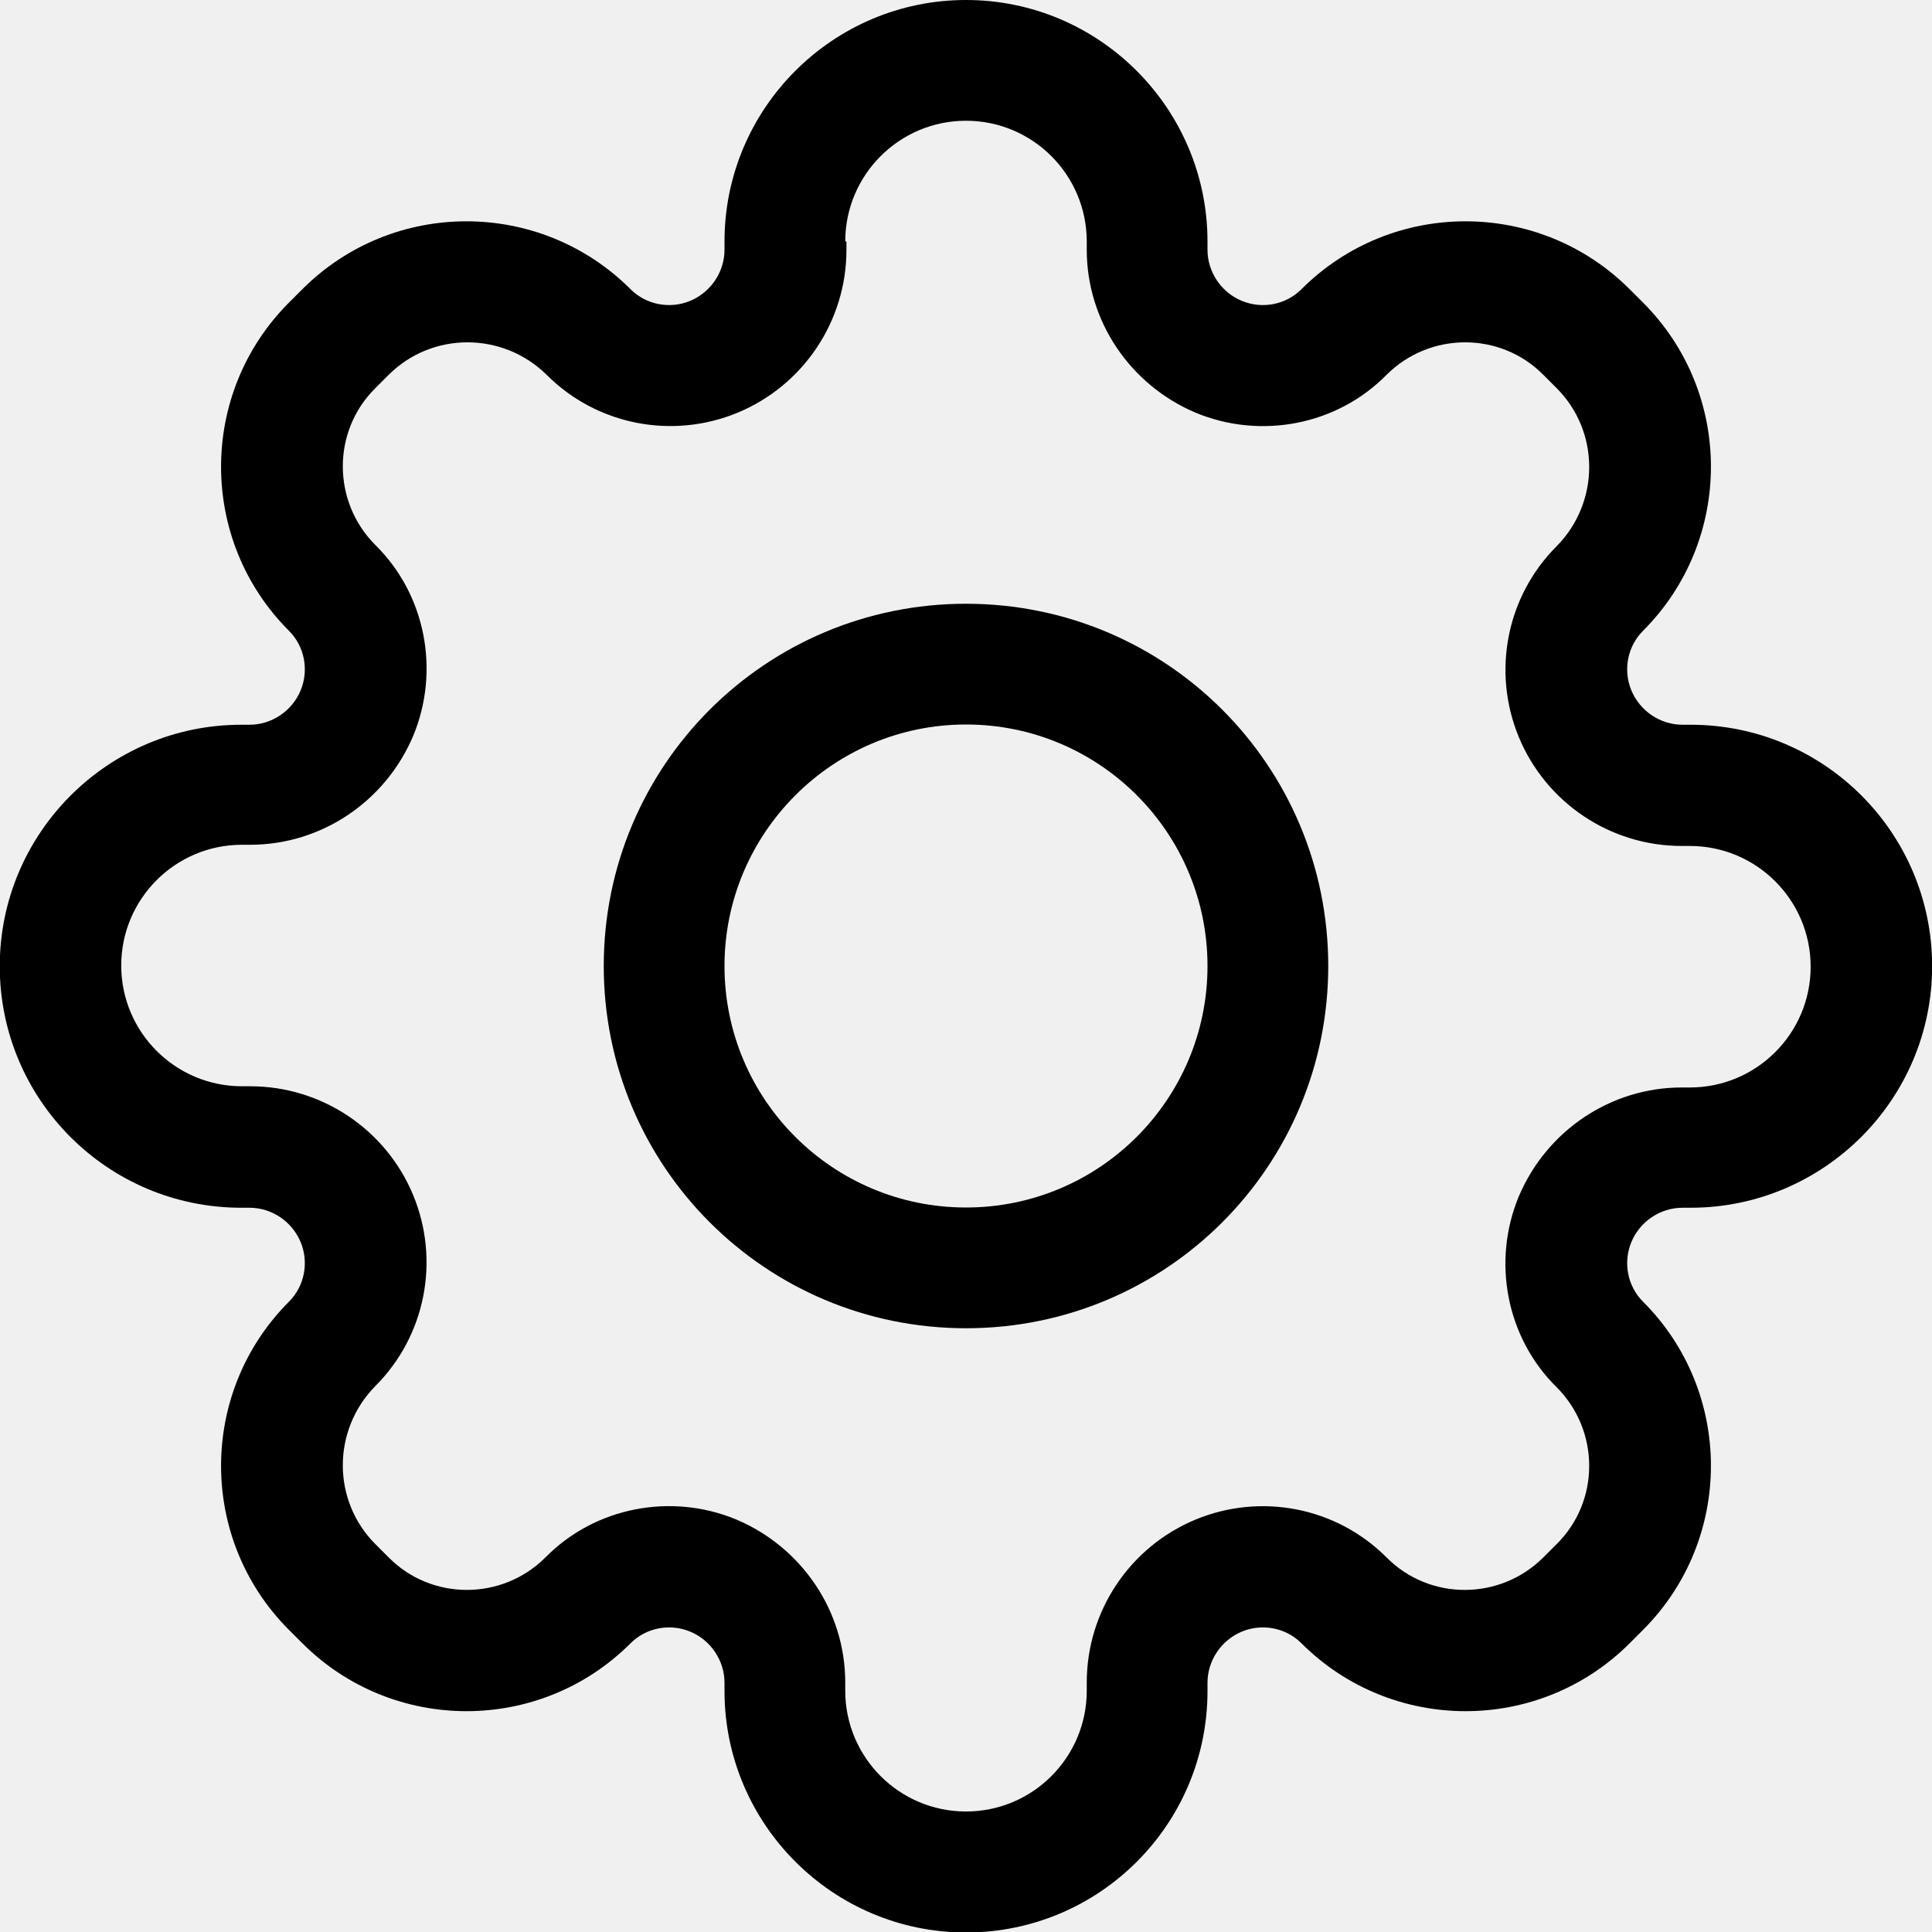
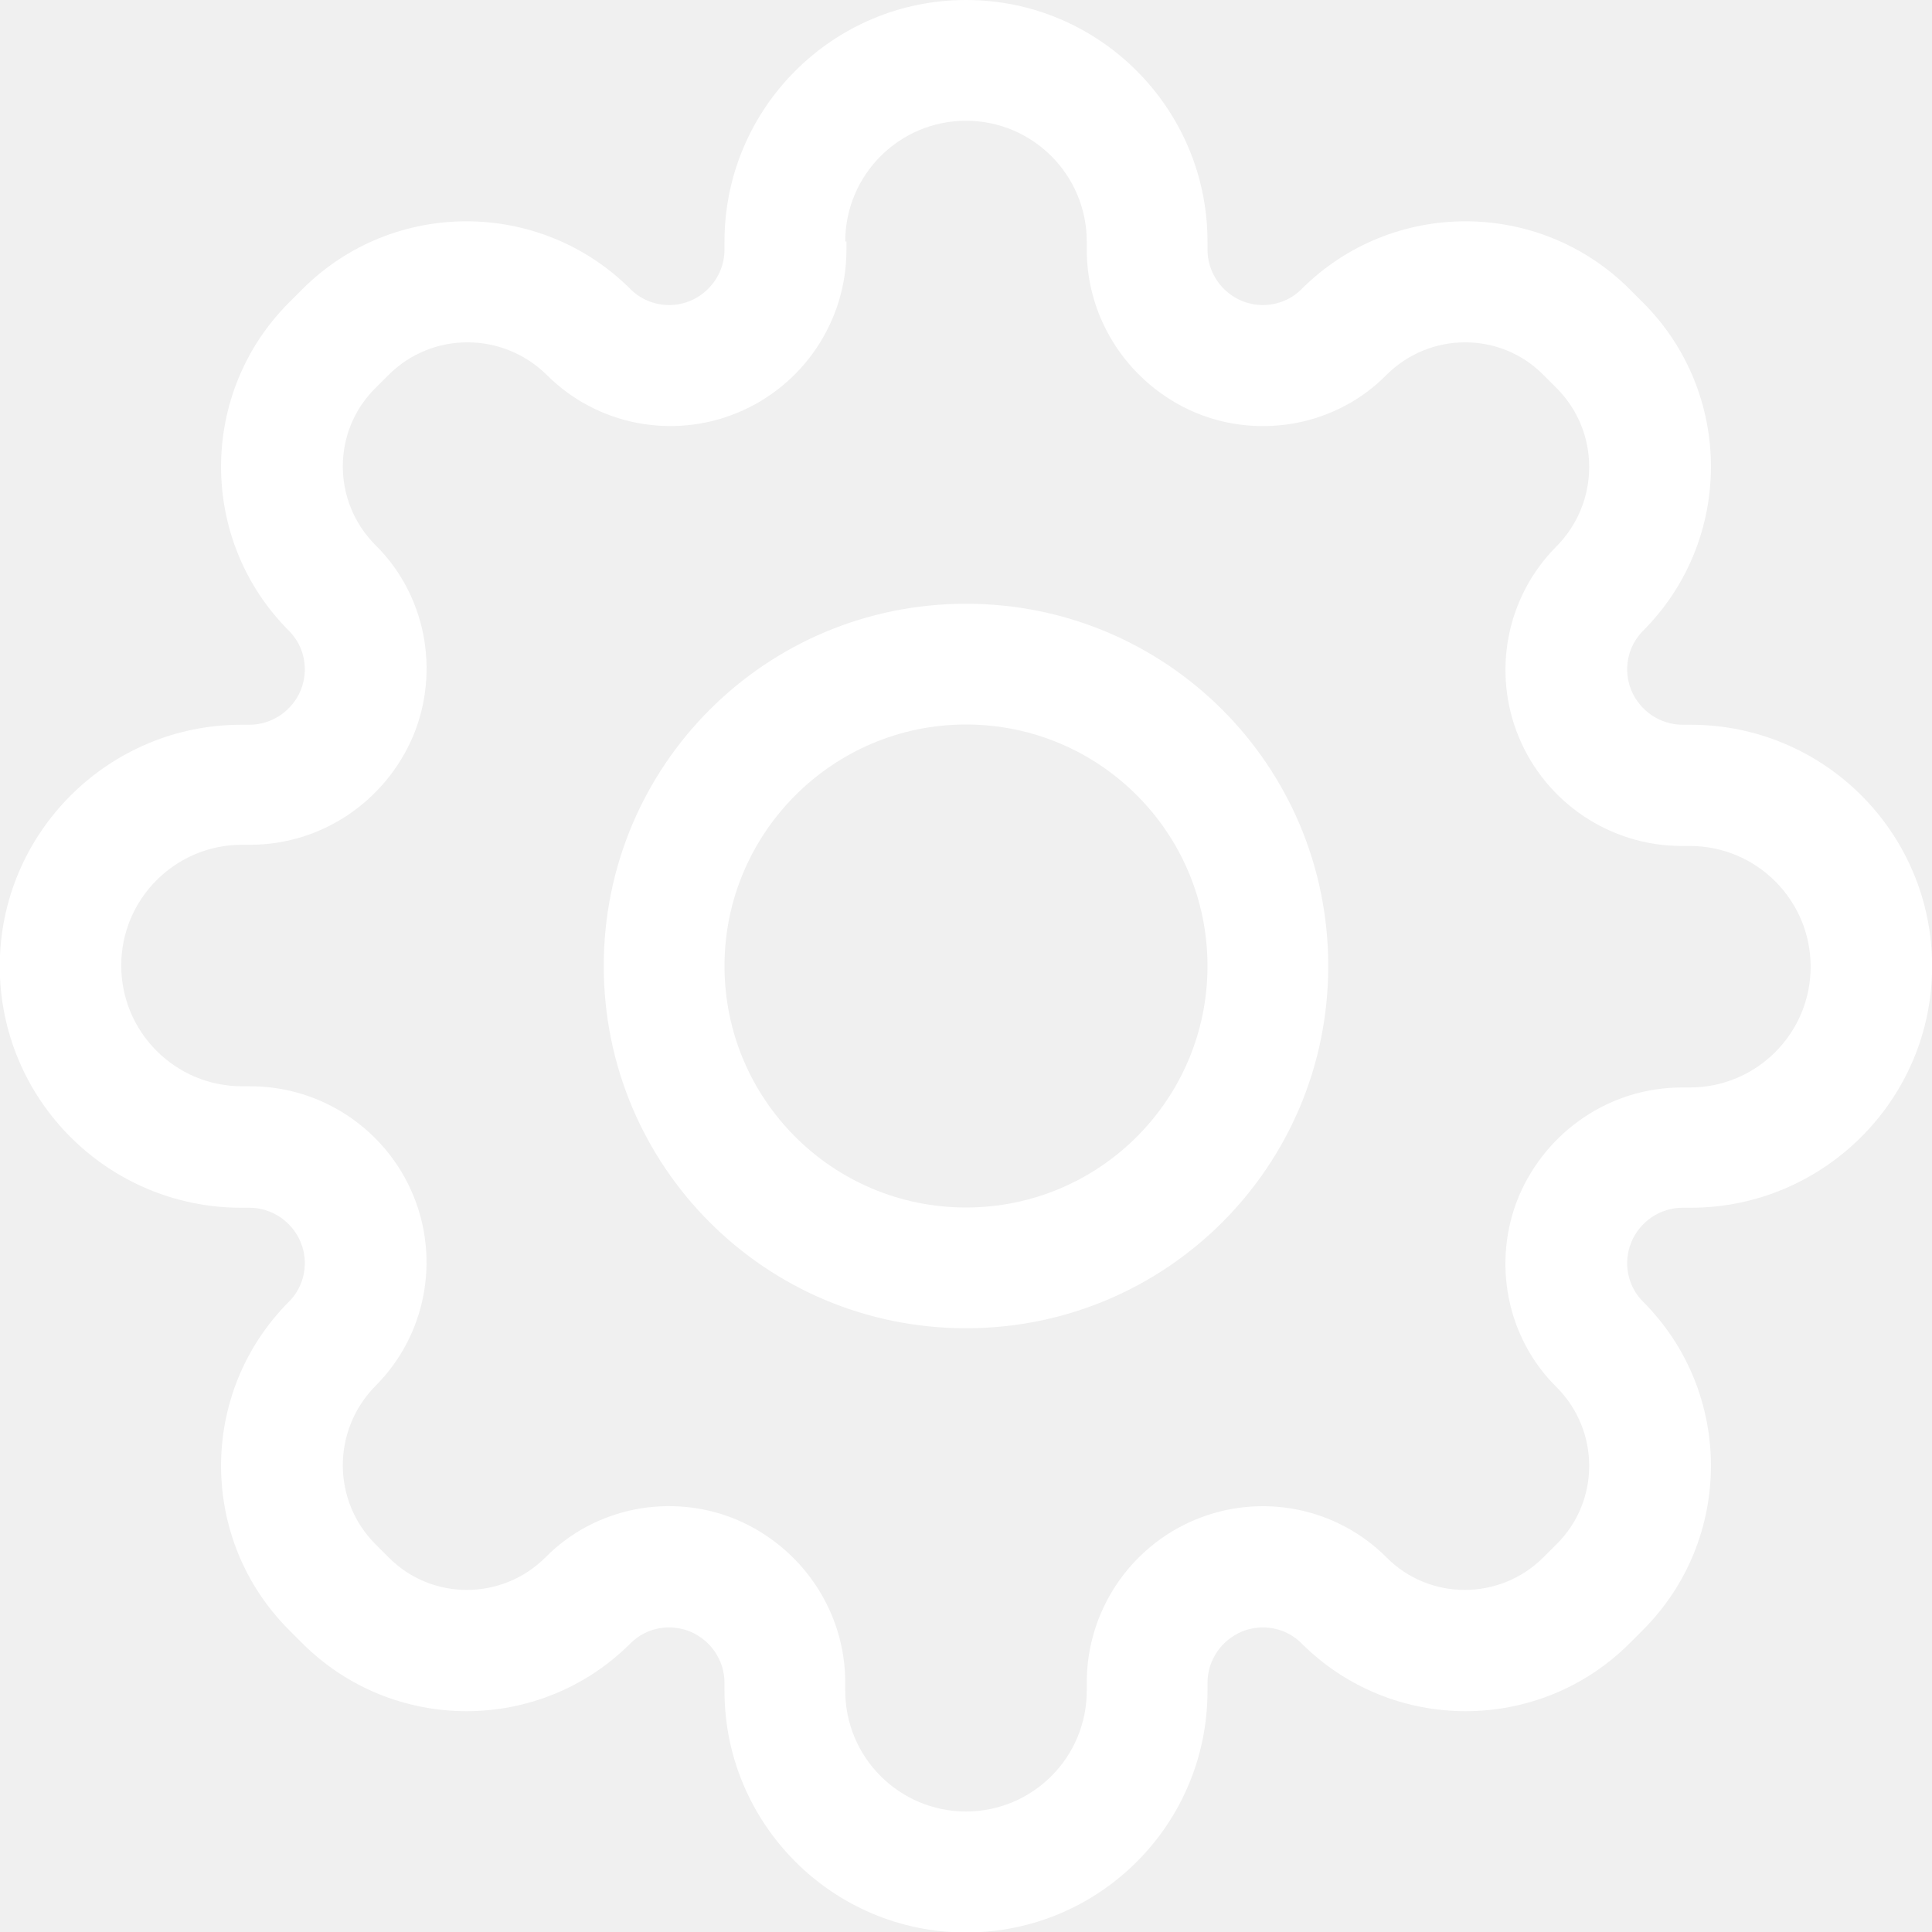
<svg xmlns="http://www.w3.org/2000/svg" viewBox="0 0 16 16">
-   <path d="m8 5c-1.66 0-3 1.34-3 3s1.34 3 3 3 3-1.34 3-3-1.34-3-3-3zm-2 3c0-1.1 0.895-2 2-2s2 0.895 2 2-0.895 2-2 2-2-0.895-2-2z" clip-rule="evenodd" fill="#000" fill-rule="evenodd" />
-   <path d="m8 0c-1.1 0-2 0.895-2 2v0.068c0 0.183-0.112 0.352-0.285 0.424-0.169 0.07-0.365 0.031-0.492-0.096-0.751-0.751-1.97-0.751-2.72 0l-0.109 0.109c-0.751 0.751-0.751 1.97-1e-5 2.72 0.127 0.127 0.166 0.322 0.096 0.492-0.071 0.172-0.24 0.285-0.424 0.285h-0.068c-1.1 0-2 0.895-2 2s0.895 2 2 2h0.068c0.183 0 0.352 0.112 0.424 0.285 0.07 0.169 0.031 0.365-0.096 0.492-0.751 0.751-0.751 1.97 0 2.72l0.109 0.109c0.751 0.751 1.97 0.751 2.72 0 0.127-0.127 0.322-0.166 0.492-0.096 0.172 0.071 0.285 0.24 0.285 0.424v0.068c0 1.1 0.895 2 2 2s2-0.895 2-2v-0.068c0-0.183 0.112-0.352 0.285-0.424 0.169-0.07 0.365-0.031 0.492 0.096 0.751 0.751 1.97 0.751 2.72 0l0.109-0.109c0.751-0.751 0.751-1.97 0-2.72-0.127-0.127-0.166-0.322-0.096-0.492 0.071-0.172 0.24-0.285 0.424-0.285h0.067c1.1 0 2-0.895 2-2s-0.895-2-2-2h-0.067c-0.183 0-0.352-0.112-0.424-0.285-0.07-0.169-0.031-0.365 0.096-0.492 0.751-0.751 0.751-1.97 0-2.72l-0.109-0.109c-0.751-0.751-1.97-0.751-2.72 0-0.127 0.127-0.322 0.166-0.492 0.096-0.172-0.071-0.285-0.24-0.285-0.424v-0.068c0-1.1-0.895-2-2-2zm-1 2c0-0.552 0.448-1 1-1 0.552 0 1 0.448 1 1v0.068c0 0.591 0.359 1.12 0.902 1.35 0.54 0.224 1.17 0.103 1.58-0.313 0.36-0.36 0.945-0.36 1.3 0l0.109 0.109c0.36 0.36 0.36 0.945 0 1.31-0.416 0.416-0.536 1.04-0.313 1.58 0.225 0.543 0.756 0.902 1.35 0.902h0.067c0.552 0 1 0.448 1 1 0 0.552-0.448 1-1 1h-0.067c-0.591 0-1.12 0.359-1.35 0.902-0.224 0.54-0.103 1.17 0.313 1.58 0.36 0.36 0.36 0.945 0 1.3l-0.109 0.109c-0.36 0.36-0.945 0.36-1.3 0-0.416-0.416-1.04-0.536-1.58-0.313-0.543 0.225-0.902 0.756-0.902 1.35v0.068c0 0.552-0.448 1-1 1-0.552 0-1-0.448-1-1v-0.068c0-0.591-0.359-1.12-0.902-1.35-0.54-0.224-1.17-0.103-1.58 0.313-0.36 0.36-0.945 0.36-1.3 0l-0.109-0.109c-0.36-0.36-0.36-0.945 0-1.31 0.416-0.416 0.536-1.04 0.313-1.58-0.225-0.543-0.756-0.902-1.35-0.902h-0.068c-0.552 0-1-0.448-1-1 0-0.552 0.448-1 1-1h0.068c0.591 0 1.12-0.359 1.35-0.902 0.224-0.54 0.103-1.17-0.313-1.58-0.36-0.36-0.36-0.945 0-1.3l0.109-0.109c0.36-0.36 0.945-0.36 1.31 0 0.416 0.416 1.04 0.536 1.58 0.313 0.543-0.225 0.902-0.756 0.902-1.35v-0.068z" clip-rule="evenodd" fill="#000" fill-rule="evenodd" />
+   <path d="m8 5c-1.66 0-3 1.34-3 3s1.34 3 3 3 3-1.34 3-3-1.34-3-3-3zm-2 3c0-1.1 0.895-2 2-2s2 0.895 2 2-0.895 2-2 2-2-0.895-2-2z" clip-rule="evenodd" fill="#FFFFFF" fill-rule="evenodd" />
+   <path d="m8 0c-1.1 0-2 0.895-2 2v0.068c0 0.183-0.112 0.352-0.285 0.424-0.169 0.07-0.365 0.031-0.492-0.096-0.751-0.751-1.97-0.751-2.72 0l-0.109 0.109c-0.751 0.751-0.751 1.97-1e-5 2.72 0.127 0.127 0.166 0.322 0.096 0.492-0.071 0.172-0.24 0.285-0.424 0.285h-0.068c-1.1 0-2 0.895-2 2s0.895 2 2 2h0.068c0.183 0 0.352 0.112 0.424 0.285 0.07 0.169 0.031 0.365-0.096 0.492-0.751 0.751-0.751 1.97 0 2.72l0.109 0.109c0.751 0.751 1.97 0.751 2.72 0 0.127-0.127 0.322-0.166 0.492-0.096 0.172 0.071 0.285 0.24 0.285 0.424v0.068c0 1.1 0.895 2 2 2s2-0.895 2-2v-0.068c0-0.183 0.112-0.352 0.285-0.424 0.169-0.07 0.365-0.031 0.492 0.096 0.751 0.751 1.97 0.751 2.72 0l0.109-0.109c0.751-0.751 0.751-1.97 0-2.72-0.127-0.127-0.166-0.322-0.096-0.492 0.071-0.172 0.24-0.285 0.424-0.285h0.067c1.1 0 2-0.895 2-2s-0.895-2-2-2h-0.067c-0.183 0-0.352-0.112-0.424-0.285-0.07-0.169-0.031-0.365 0.096-0.492 0.751-0.751 0.751-1.97 0-2.72l-0.109-0.109c-0.751-0.751-1.97-0.751-2.72 0-0.127 0.127-0.322 0.166-0.492 0.096-0.172-0.071-0.285-0.24-0.285-0.424v-0.068c0-1.1-0.895-2-2-2zm-1 2c0-0.552 0.448-1 1-1 0.552 0 1 0.448 1 1v0.068c0 0.591 0.359 1.12 0.902 1.35 0.54 0.224 1.17 0.103 1.58-0.313 0.36-0.36 0.945-0.36 1.3 0l0.109 0.109c0.36 0.36 0.36 0.945 0 1.31-0.416 0.416-0.536 1.04-0.313 1.58 0.225 0.543 0.756 0.902 1.35 0.902h0.067c0.552 0 1 0.448 1 1 0 0.552-0.448 1-1 1h-0.067c-0.591 0-1.12 0.359-1.35 0.902-0.224 0.54-0.103 1.17 0.313 1.58 0.36 0.36 0.36 0.945 0 1.3l-0.109 0.109c-0.36 0.36-0.945 0.36-1.3 0-0.416-0.416-1.04-0.536-1.58-0.313-0.543 0.225-0.902 0.756-0.902 1.35v0.068c0 0.552-0.448 1-1 1-0.552 0-1-0.448-1-1v-0.068c0-0.591-0.359-1.12-0.902-1.35-0.54-0.224-1.17-0.103-1.58 0.313-0.36 0.36-0.945 0.36-1.3 0l-0.109-0.109c-0.36-0.36-0.36-0.945 0-1.31 0.416-0.416 0.536-1.04 0.313-1.58-0.225-0.543-0.756-0.902-1.35-0.902h-0.068c-0.552 0-1-0.448-1-1 0-0.552 0.448-1 1-1h0.068c0.591 0 1.12-0.359 1.35-0.902 0.224-0.54 0.103-1.17-0.313-1.58-0.36-0.36-0.36-0.945 0-1.3l0.109-0.109c0.36-0.36 0.945-0.36 1.31 0 0.416 0.416 1.04 0.536 1.58 0.313 0.543-0.225 0.902-0.756 0.902-1.35v-0.068z" clip-rule="evenodd" fill="#FFFFFF" fill-rule="evenodd" />
</svg>
